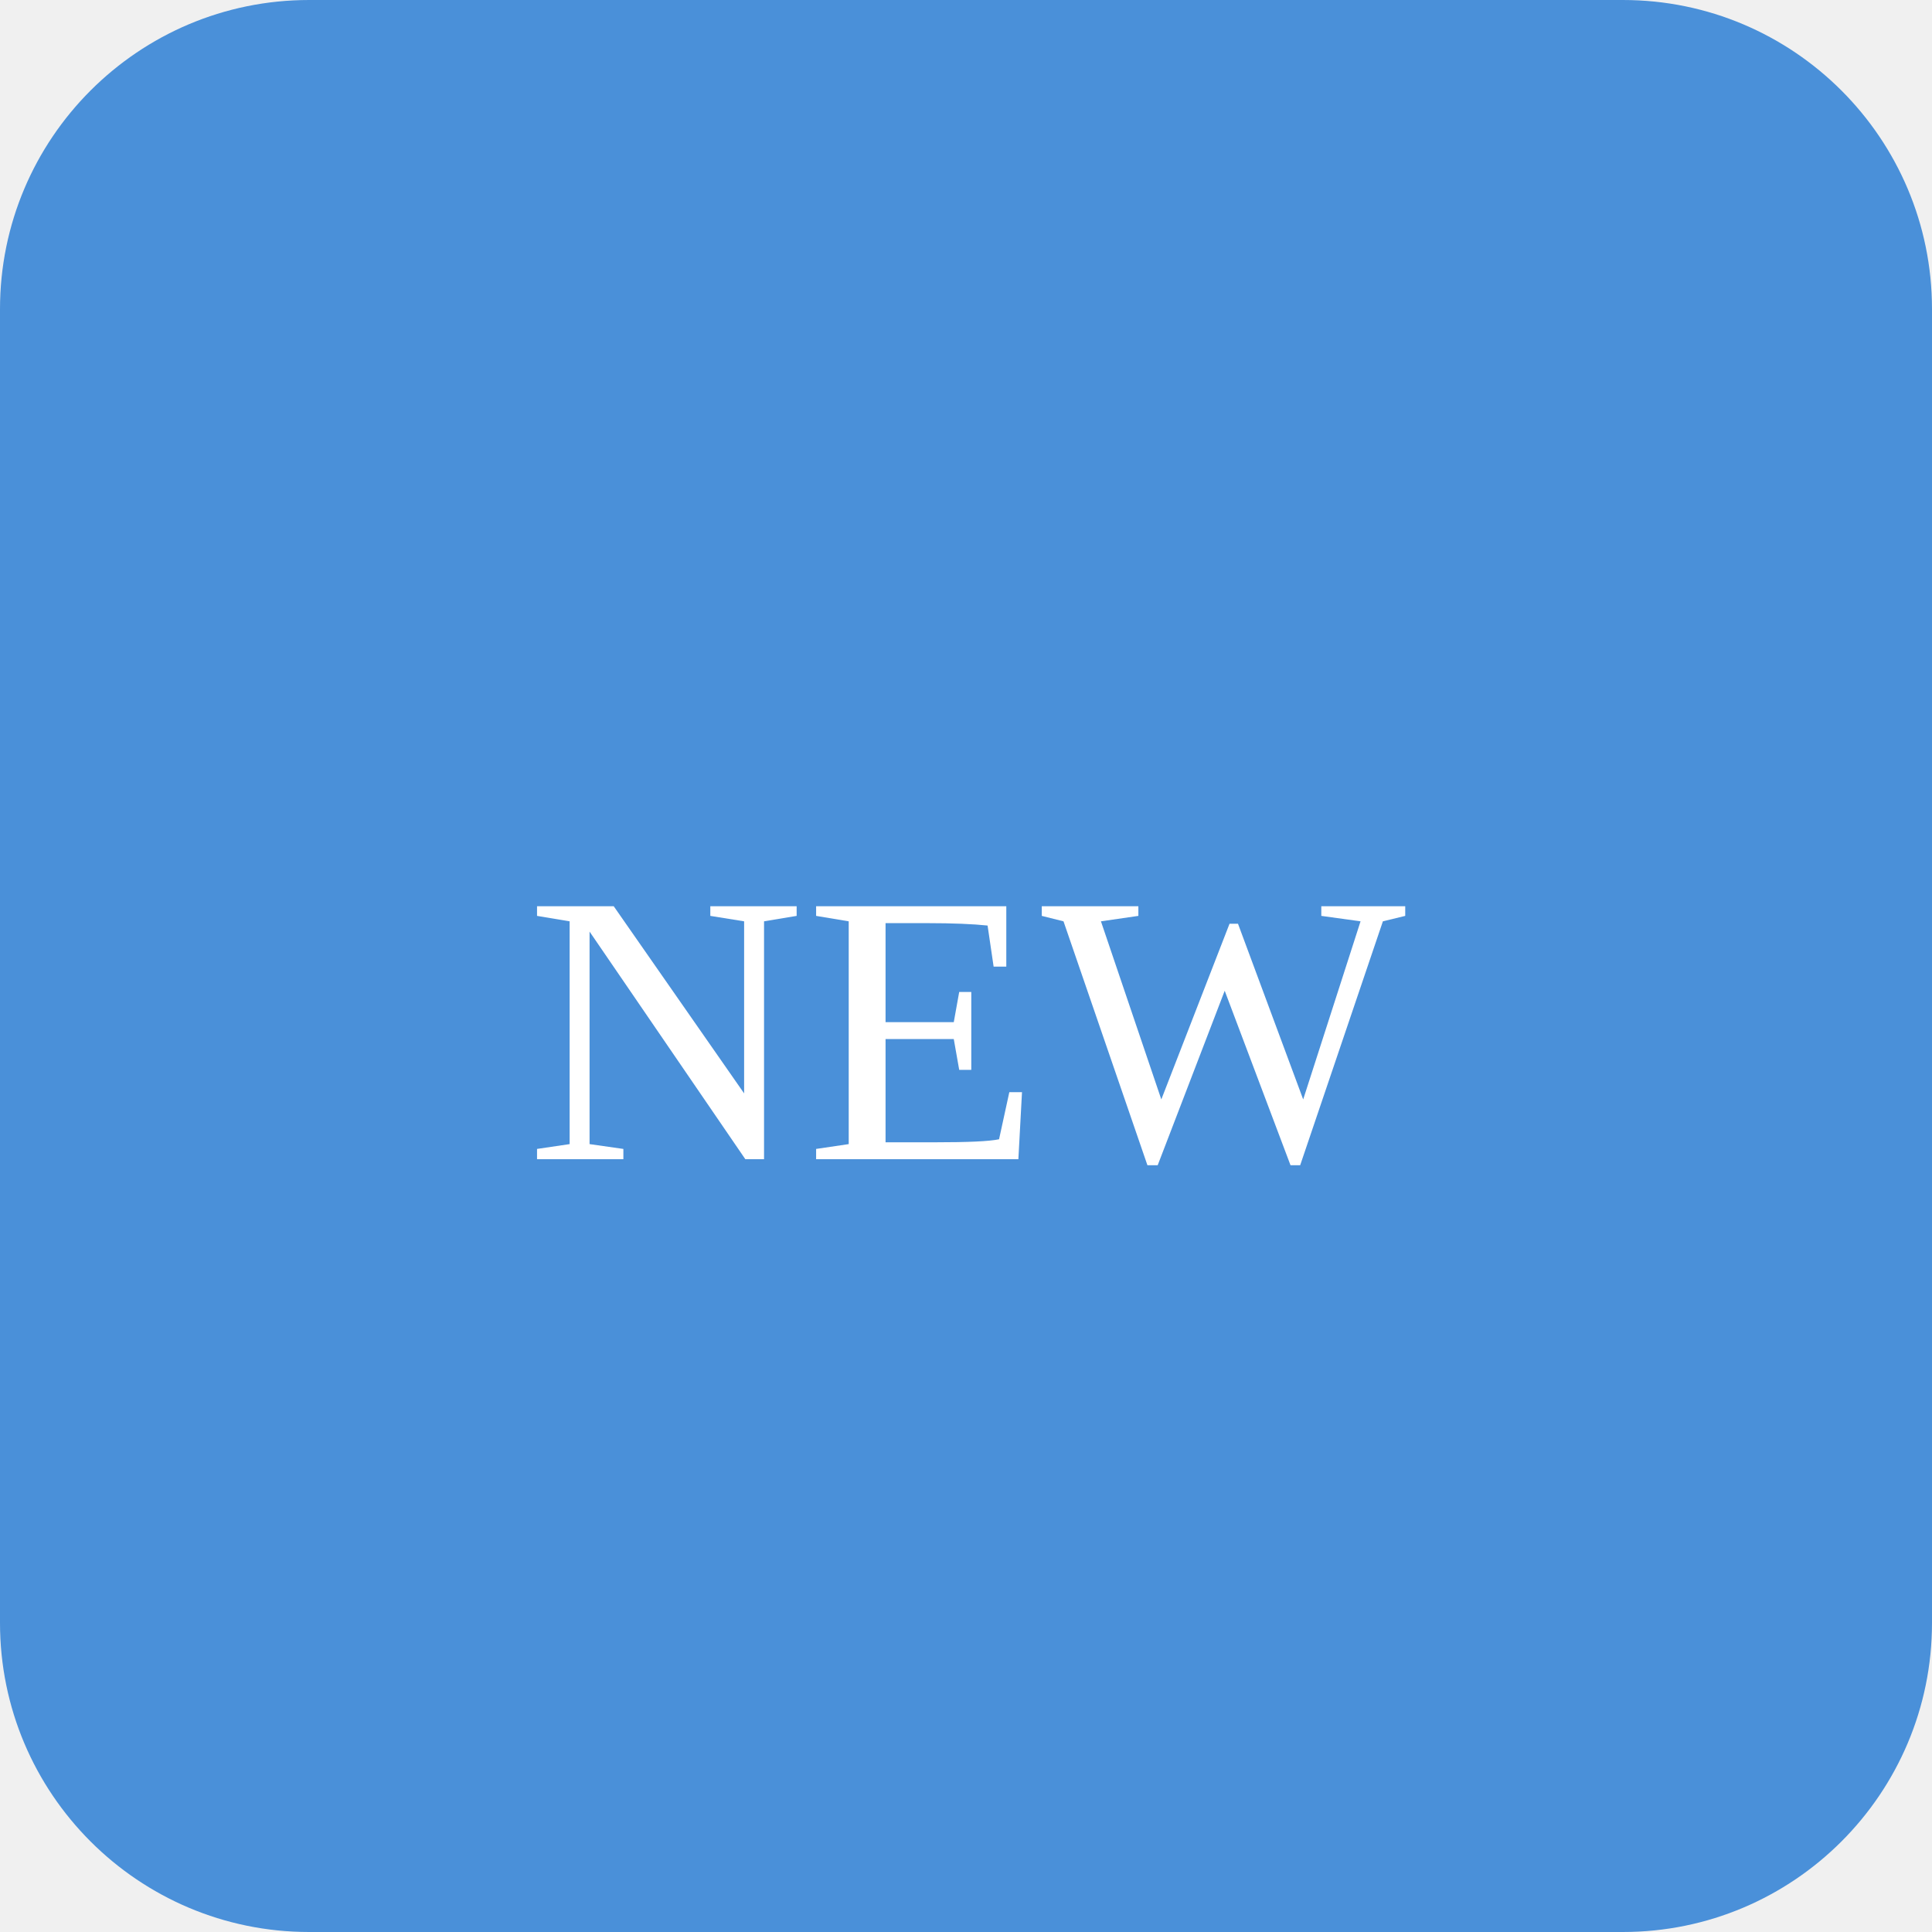
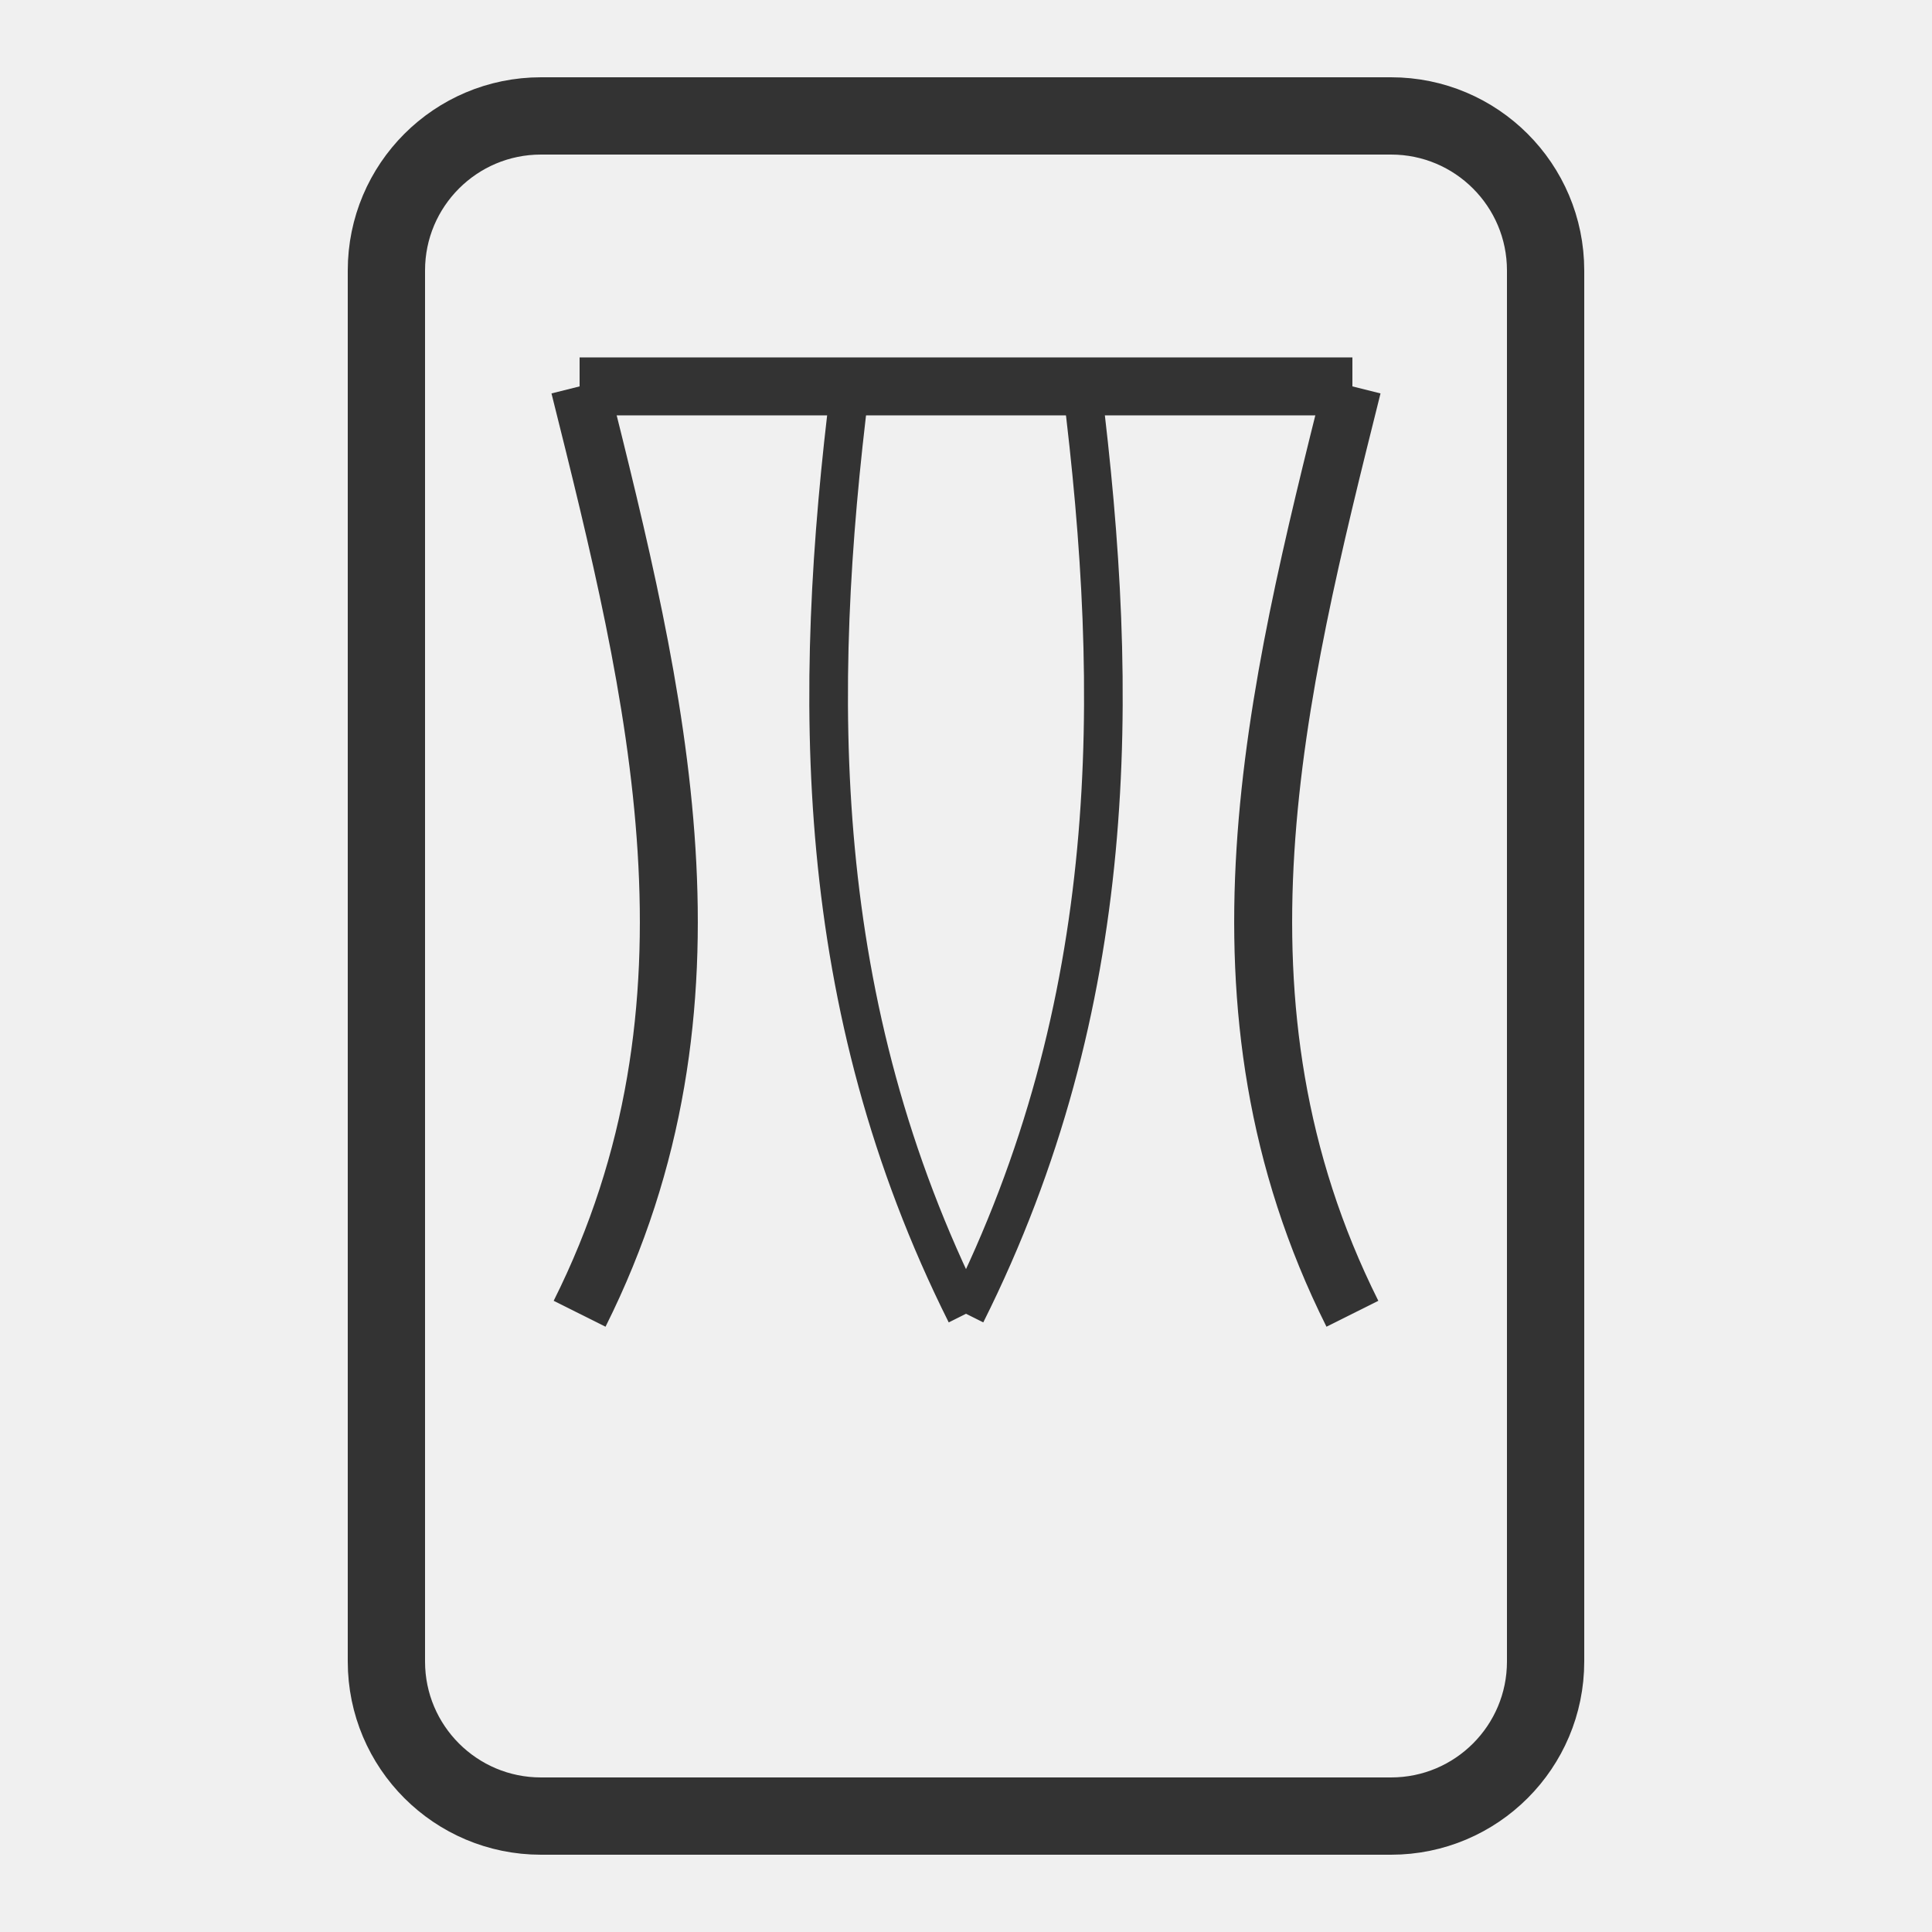
<svg xmlns="http://www.w3.org/2000/svg" viewBox="0 0 50 50">
-   <rect width="50" height="50" rx="8" fill="#4A90D9" />
-   <text x="25" y="30" text-anchor="middle" fill="white" font-size="10">NEW</text>
+   <rect x="10" y="3" width="30" height="44" rx="4" fill="none" stroke="#333" stroke-width="2" />
+   <line x1="15" y1="10" x2="35" y2="10" stroke="#333" stroke-width="1.5" />
+   <path d="M15 10c2 8 4 16 0 24" fill="none" stroke="#333" stroke-width="1.5" />
+   <path d="M35 10c-2 8-4 16 0 24" fill="none" stroke="#333" stroke-width="1.5" />
+   <path d="M22 10c-1 8-1 16 3 24" fill="none" stroke="#333" stroke-width="1" />
+   <path d="M28 10c1 8 1 16-3 24" fill="none" stroke="#333" stroke-width="1" />
</svg>
